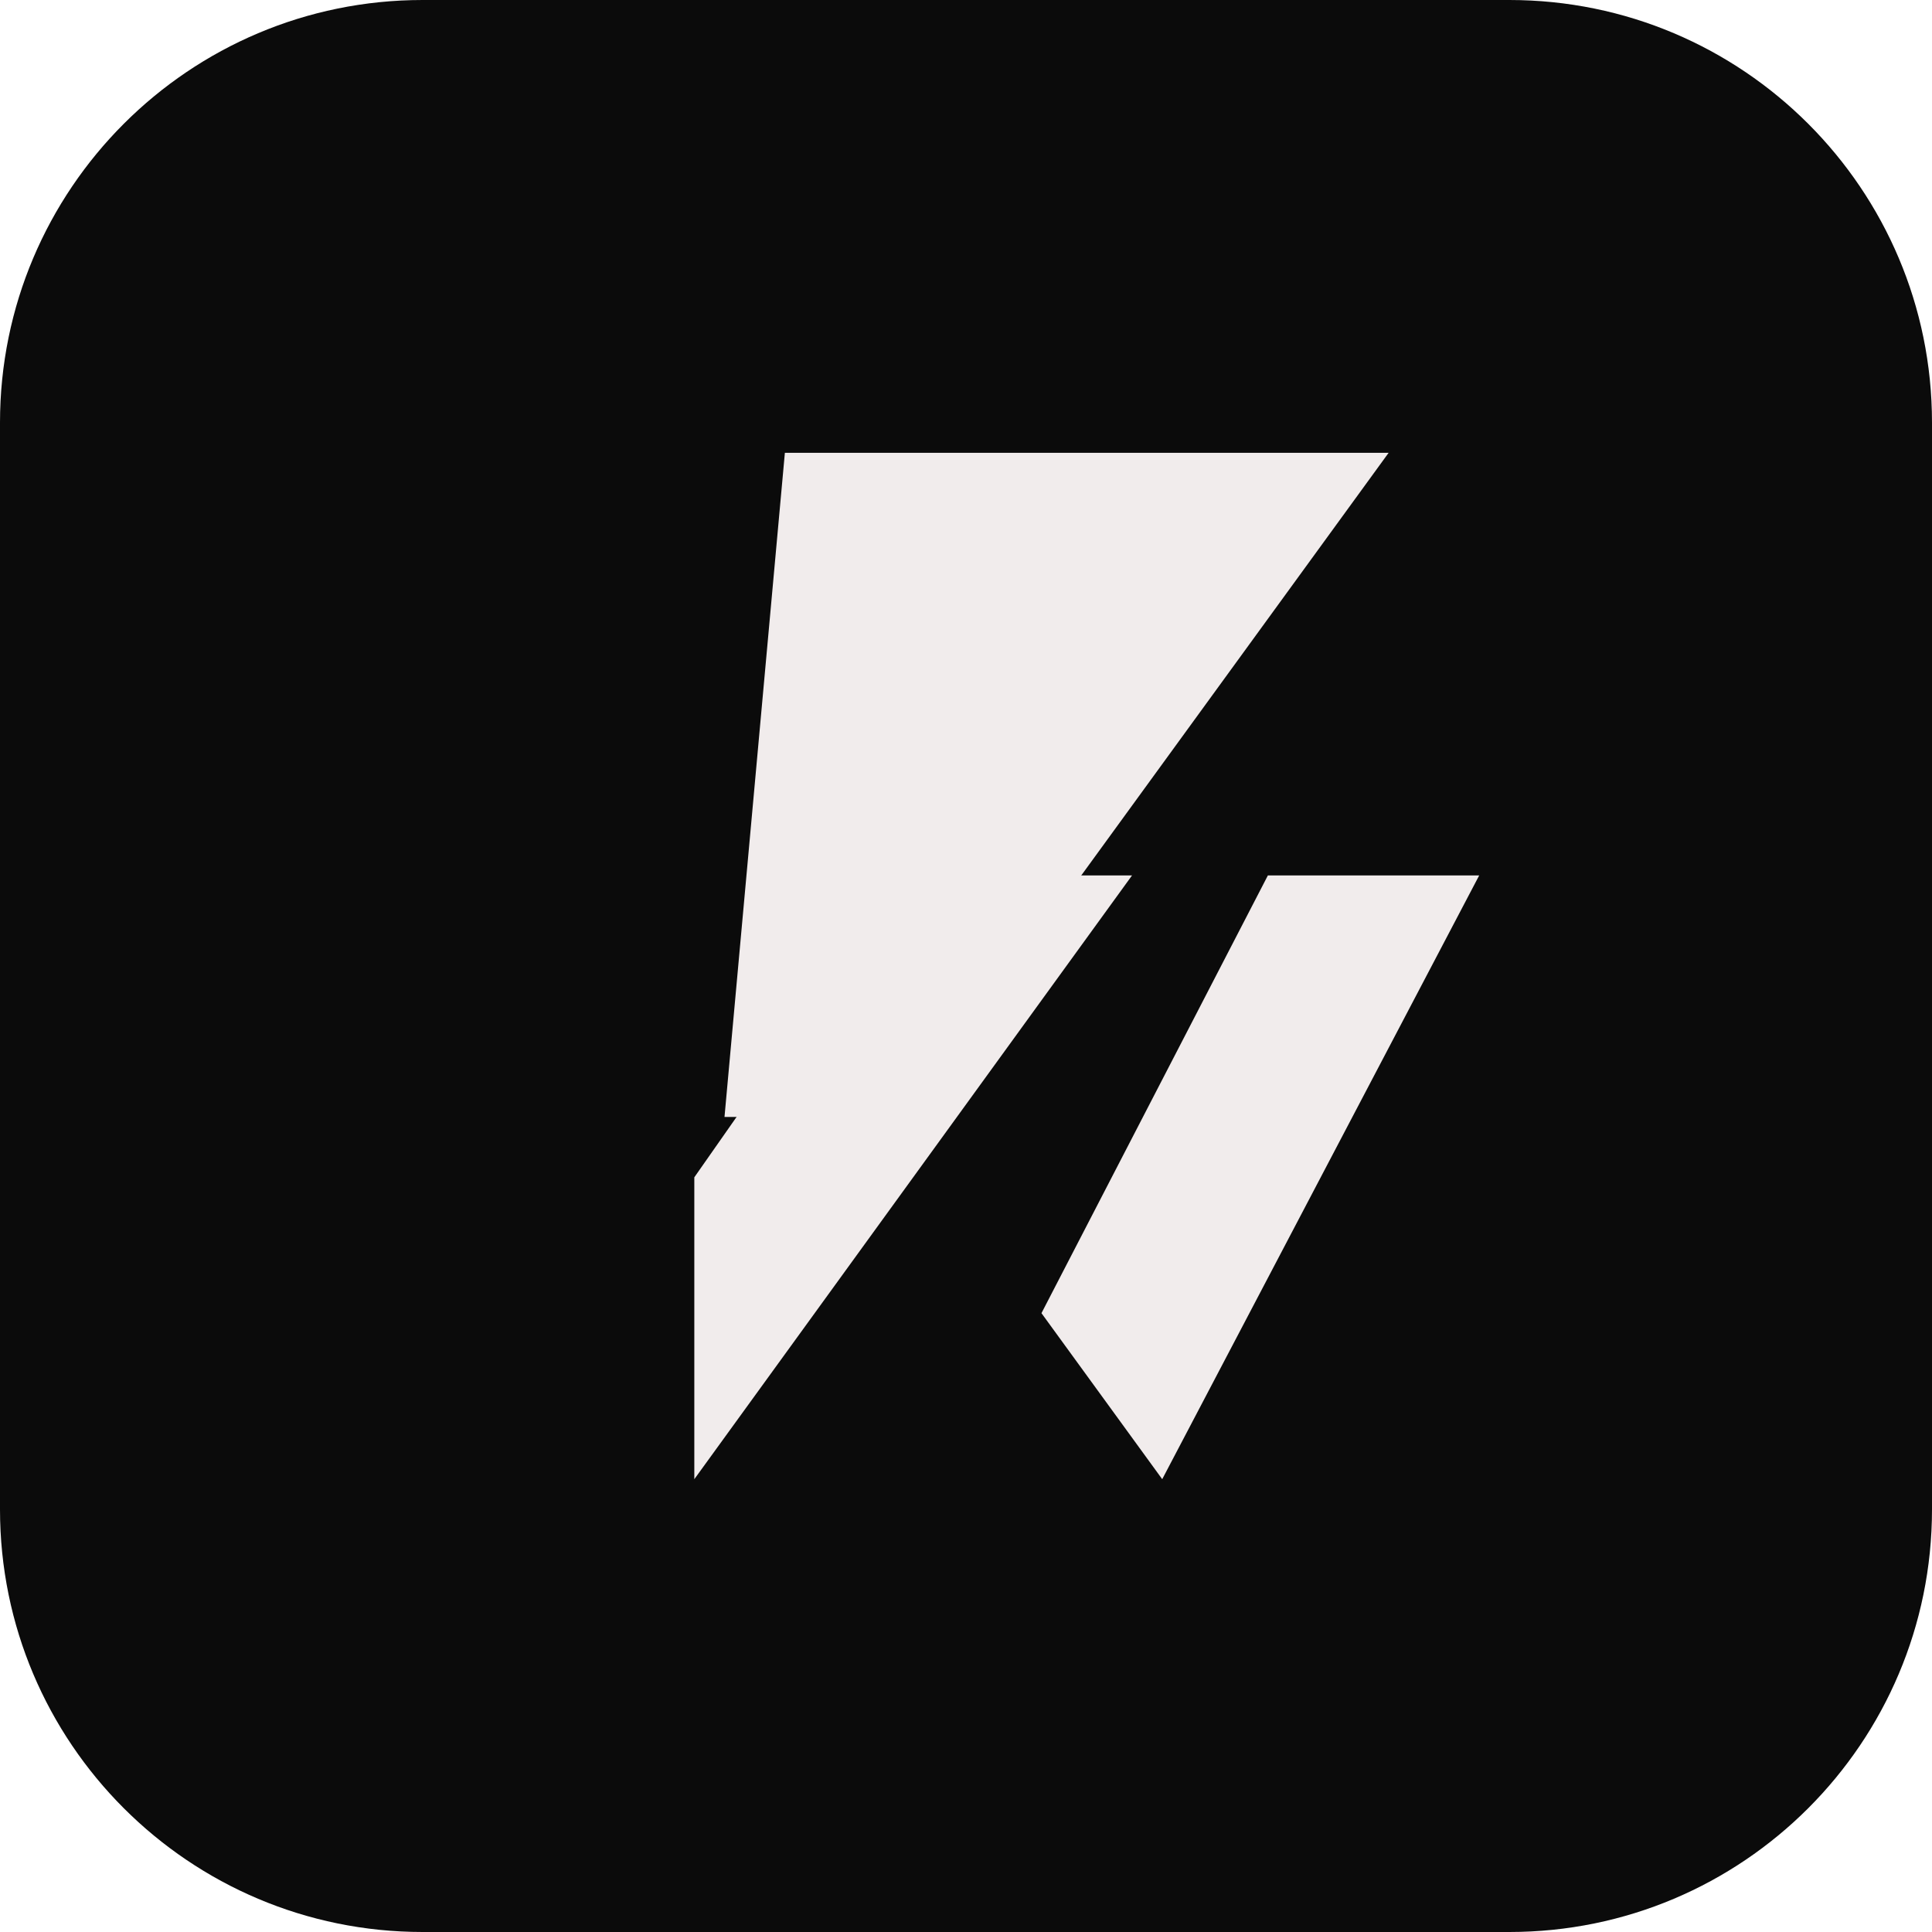
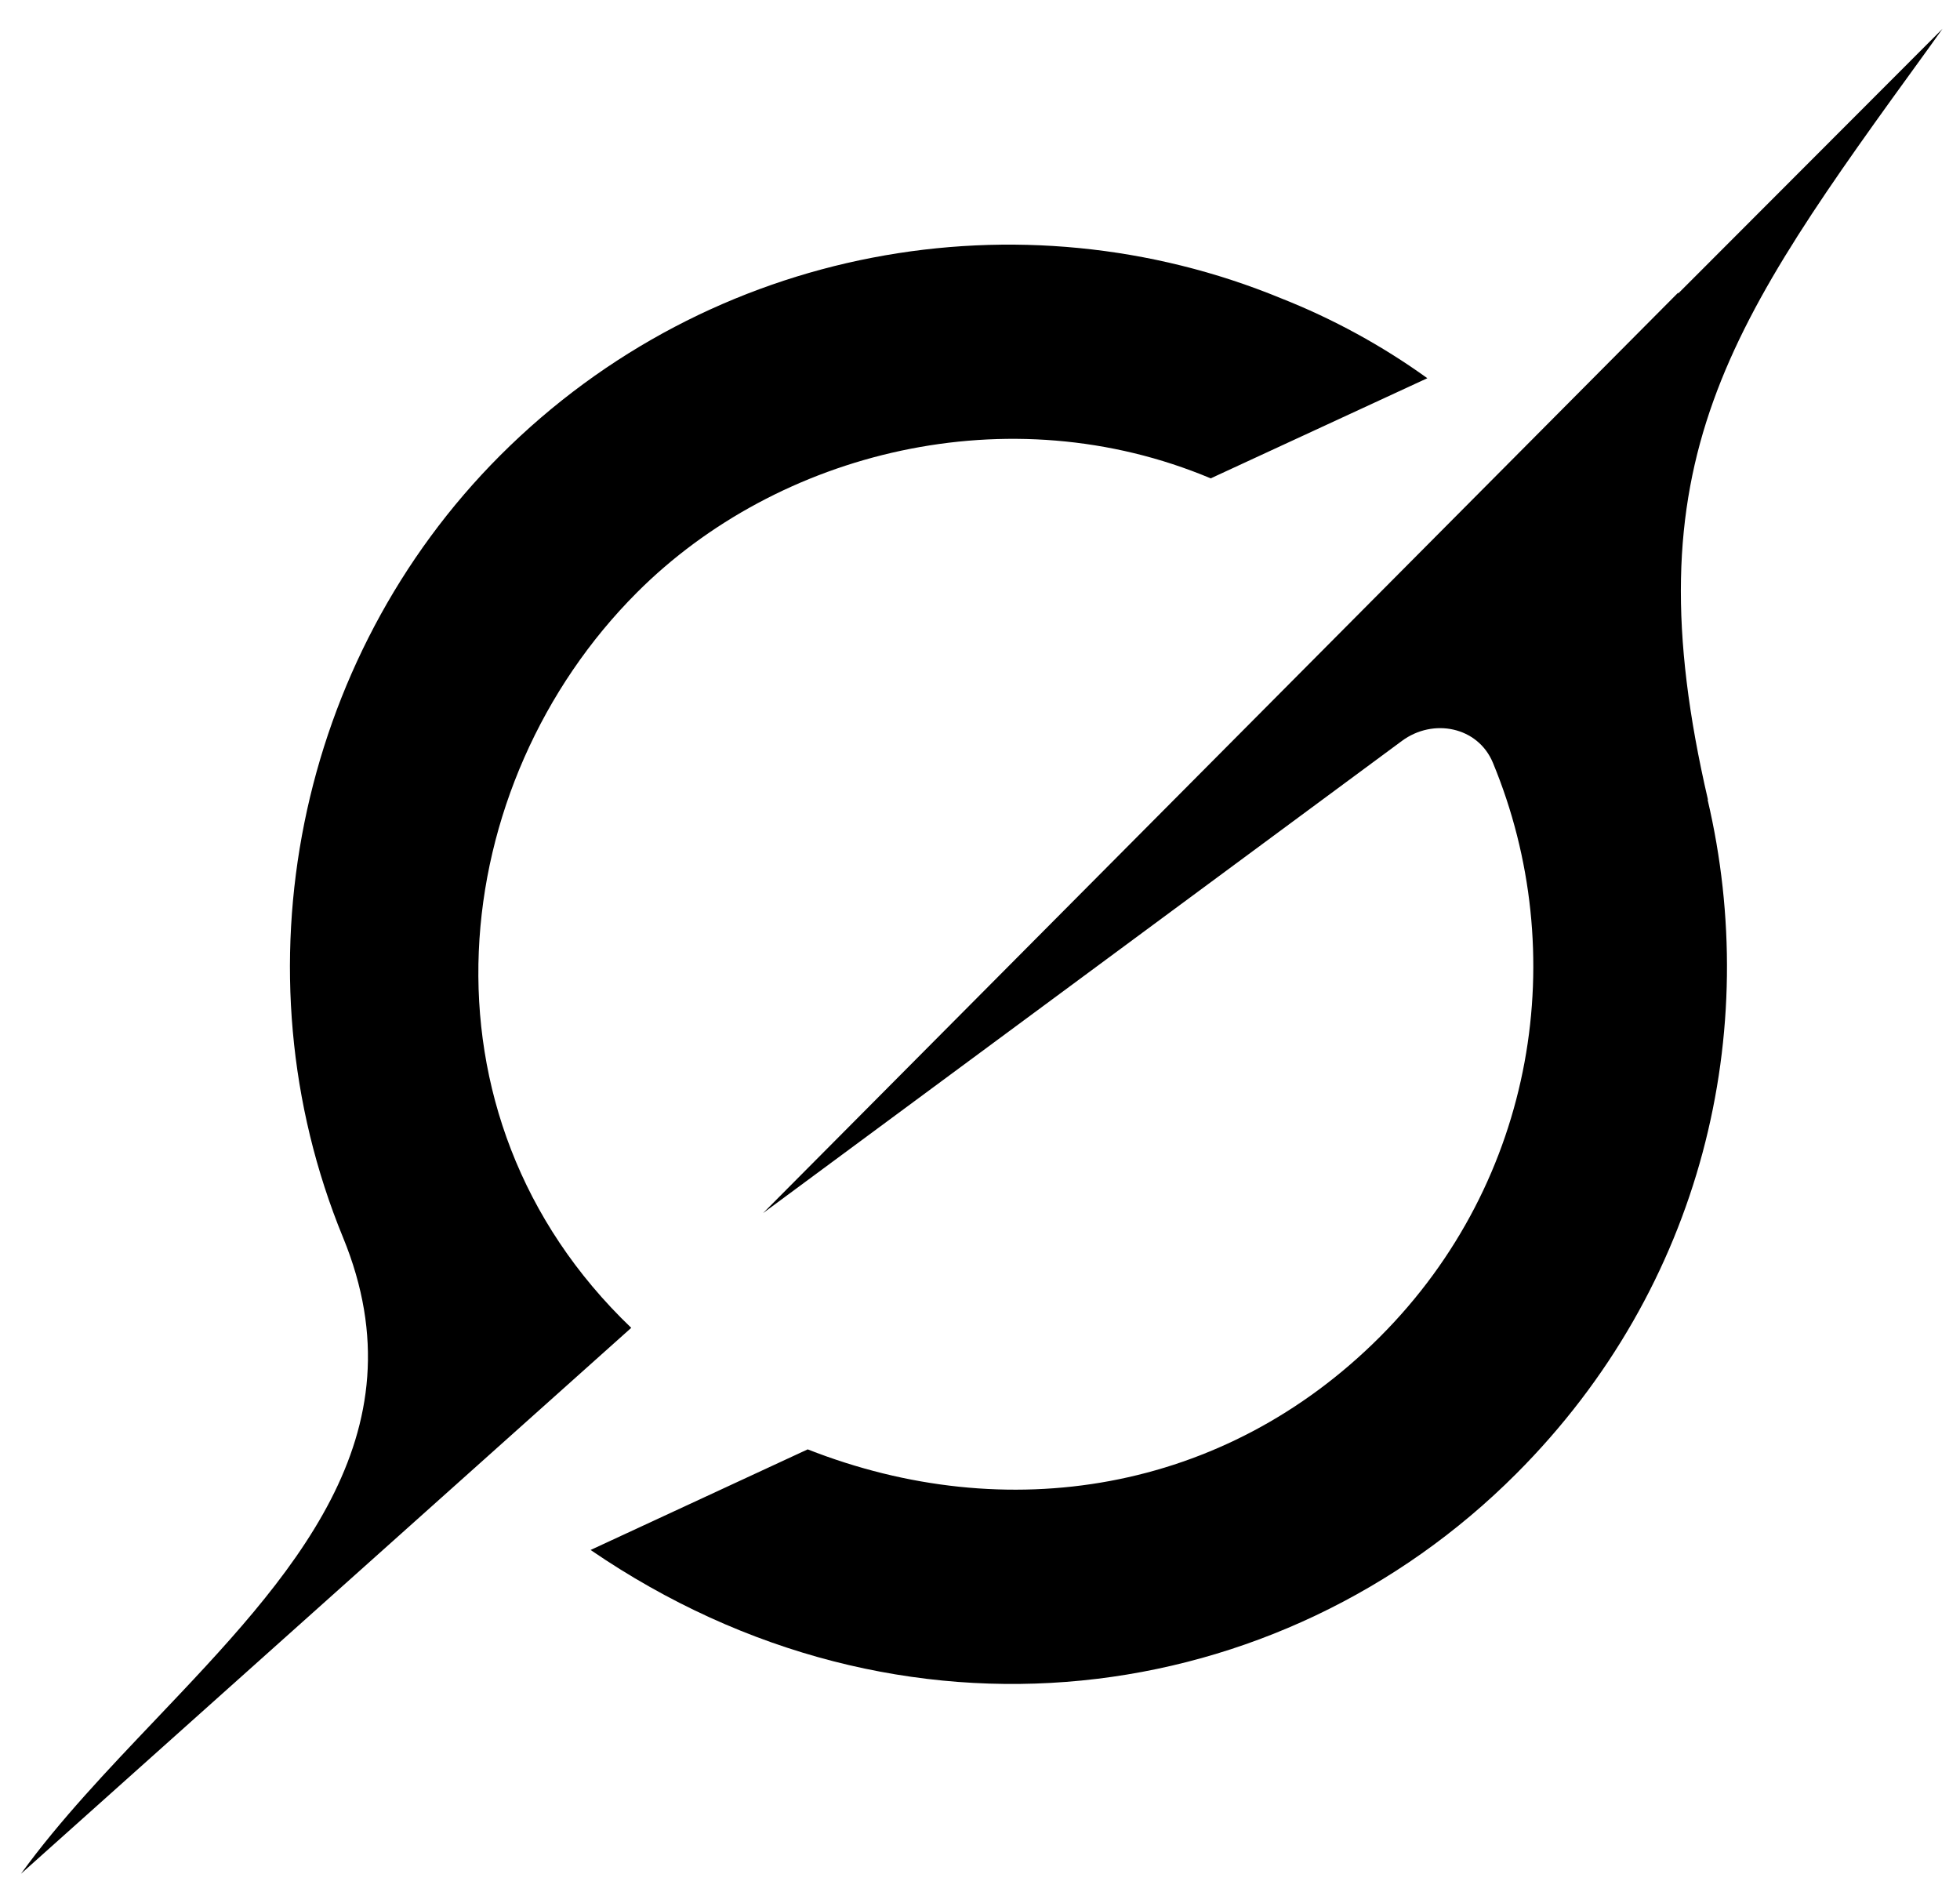
- <svg xmlns="http://www.w3.org/2000/svg" width="256" height="256" viewBox="0 0 256 256" fill="none">
-   <rect width="256" height="256" rx="56" fill="#0B0B0B" />
-   <path d="M92 196L150 116L120 116L92 156V196Z" fill="#F1ECEC" />
-   <path d="M104 60L184 60L120 148L96 148L104 60Z" fill="#F1ECEC" />
-   <path d="M168 116L196 116L154 196L138 174L168 116Z" fill="#F1ECEC" />
+ <svg xmlns="http://www.w3.org/2000/svg" viewBox="0 0 34 33" fill="none">
+   <path fill="#000" d="m13.237 21.041 11.082-8.19c.543-.402 1.319-.245 1.578.378 1.363 3.29.754 7.242-1.957 9.956-2.71 2.714-6.482 3.309-9.929 1.954l-3.766 1.745c5.401 3.697 11.96 2.783 16.059-1.324 3.251-3.255 4.258-7.692 3.317-11.693l.008.009c-1.365-5.878.336-8.227 3.82-13.031L33.696.5l-4.585 4.591v-.015L13.234 21.044" />
+   <path fill="#000" d="M10.95 23.031c-3.877-3.708-3.208-9.446.1-12.755 2.446-2.449 6.454-3.448 9.952-1.979l3.758-1.737a11.688 11.688 0 0 0-2.54-1.387c-4.5-1.854-9.887-.931-13.545 2.728-3.519 3.523-4.625 8.939-2.725 13.561 1.419 3.455-.907 5.898-3.251 8.364-.831.874-1.664 1.748-2.335 2.674l10.583-9.466" />
</svg>
